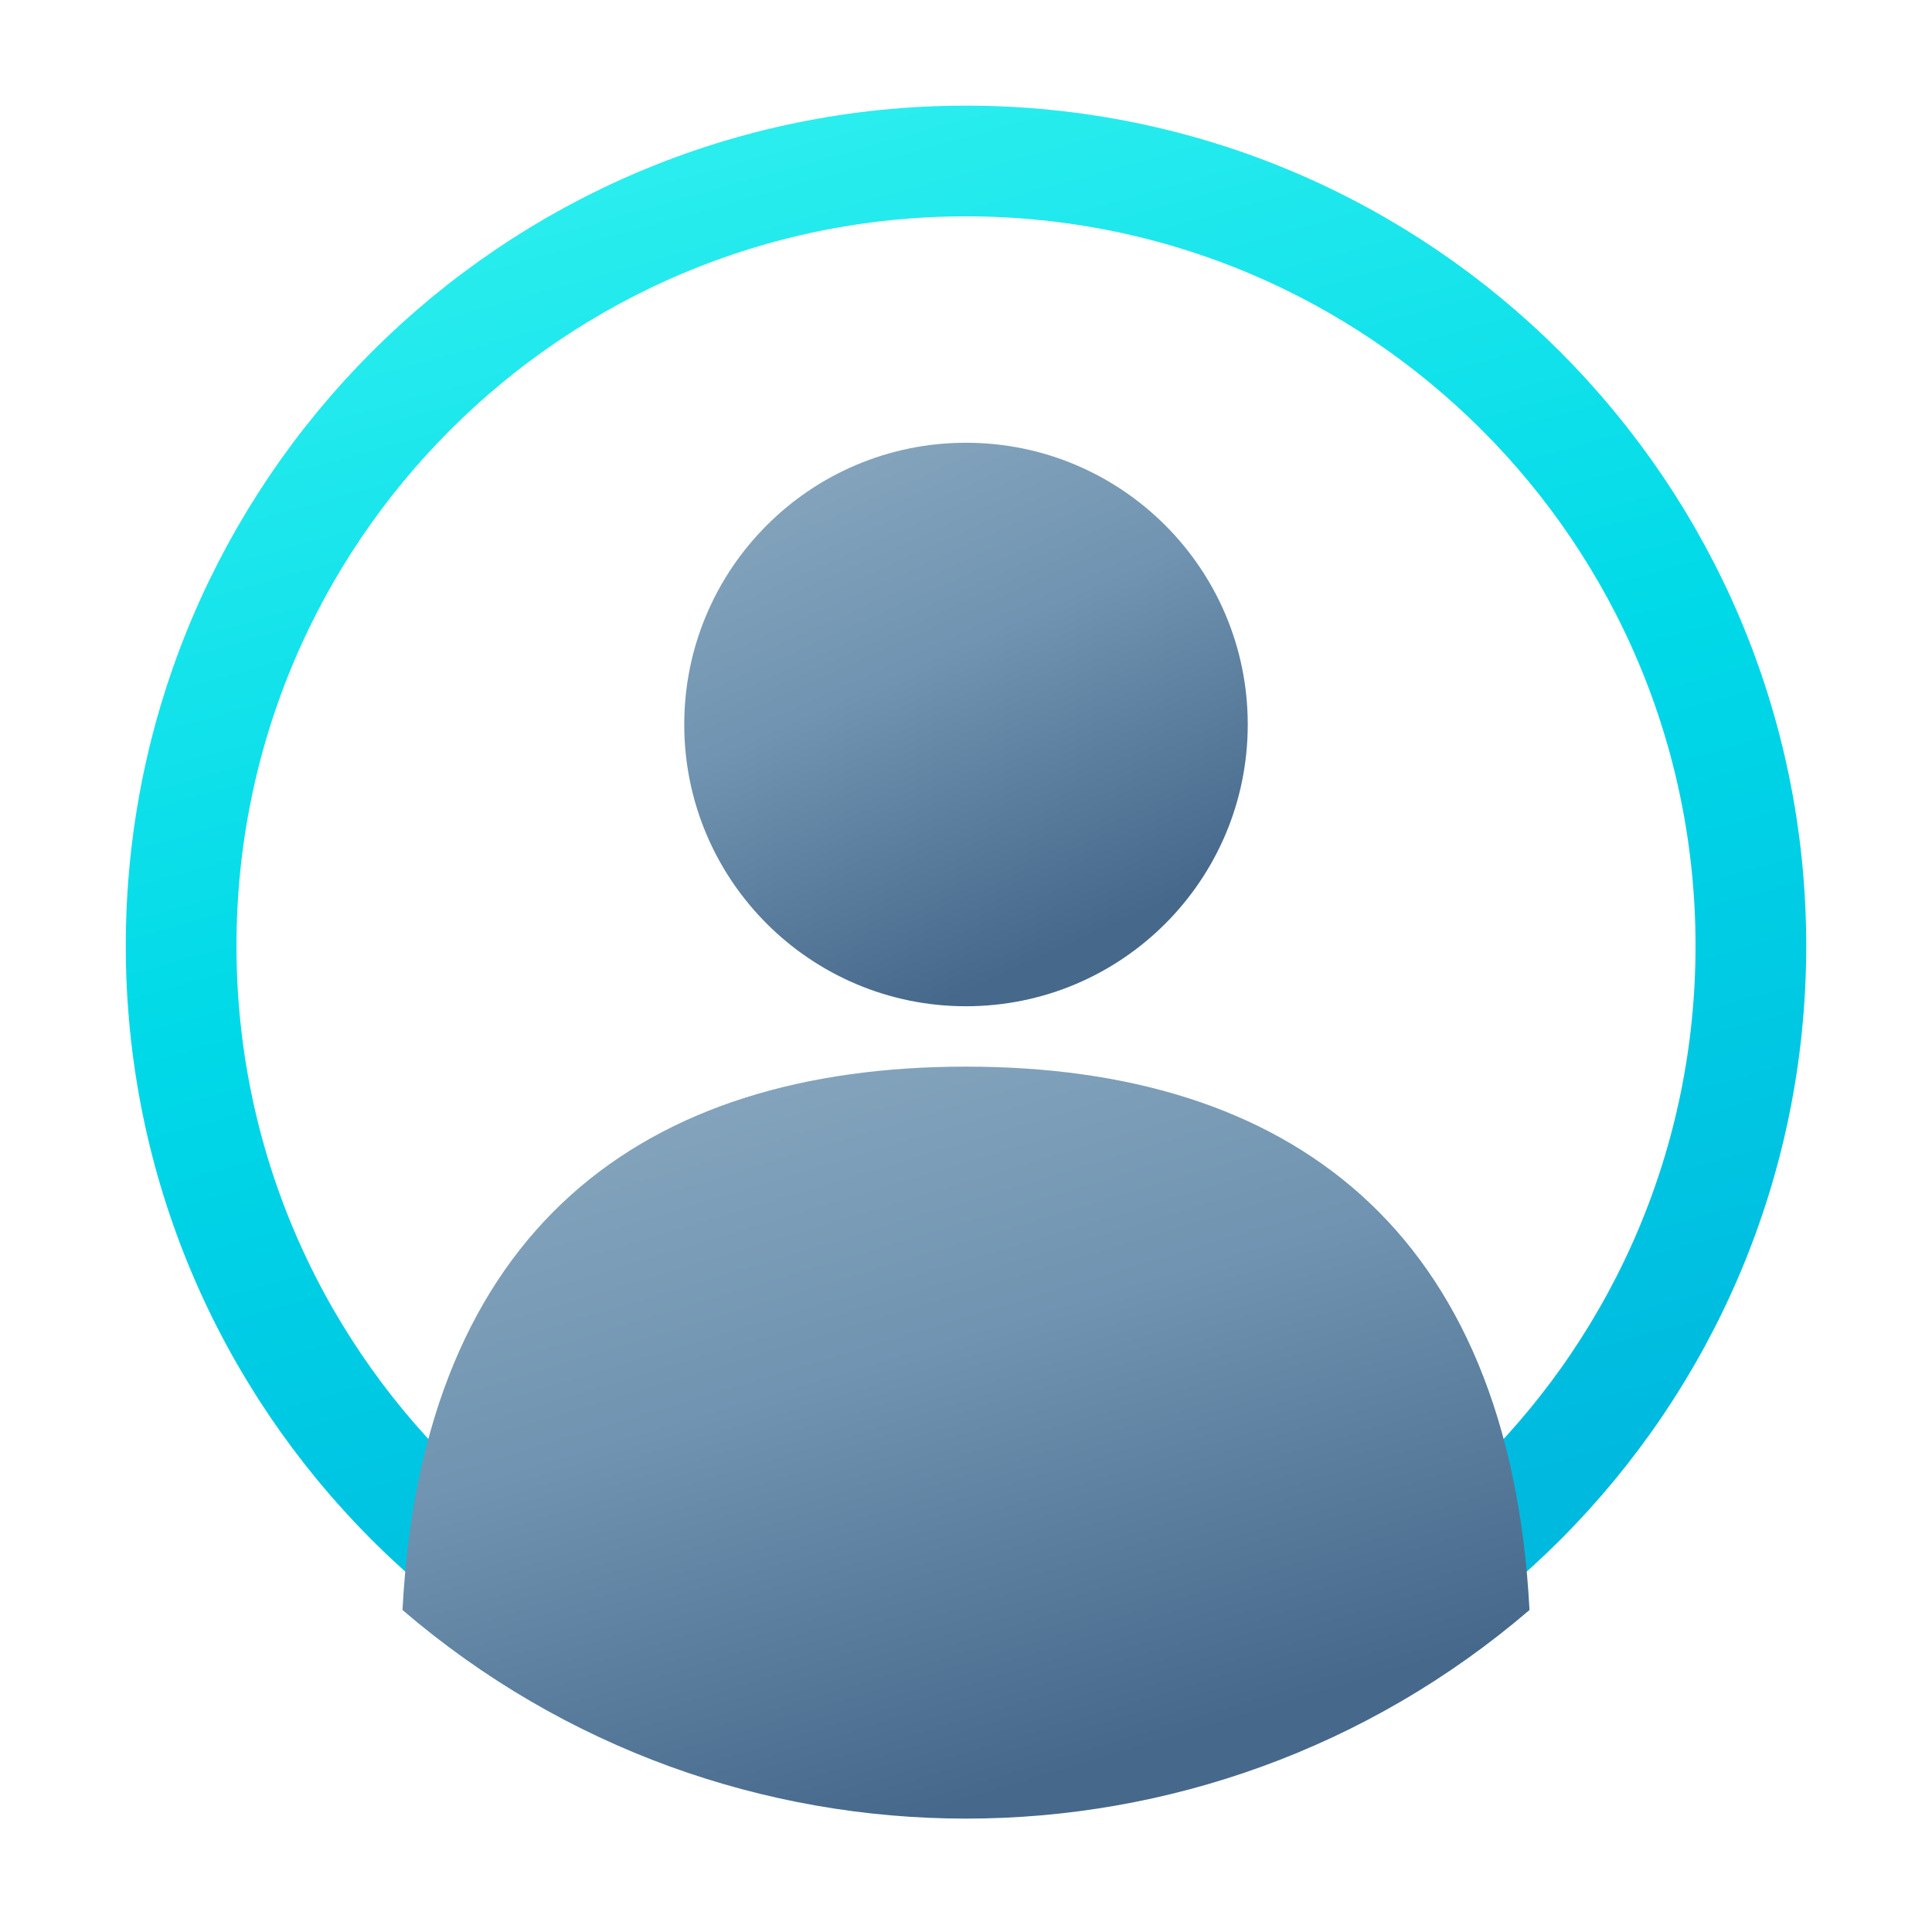
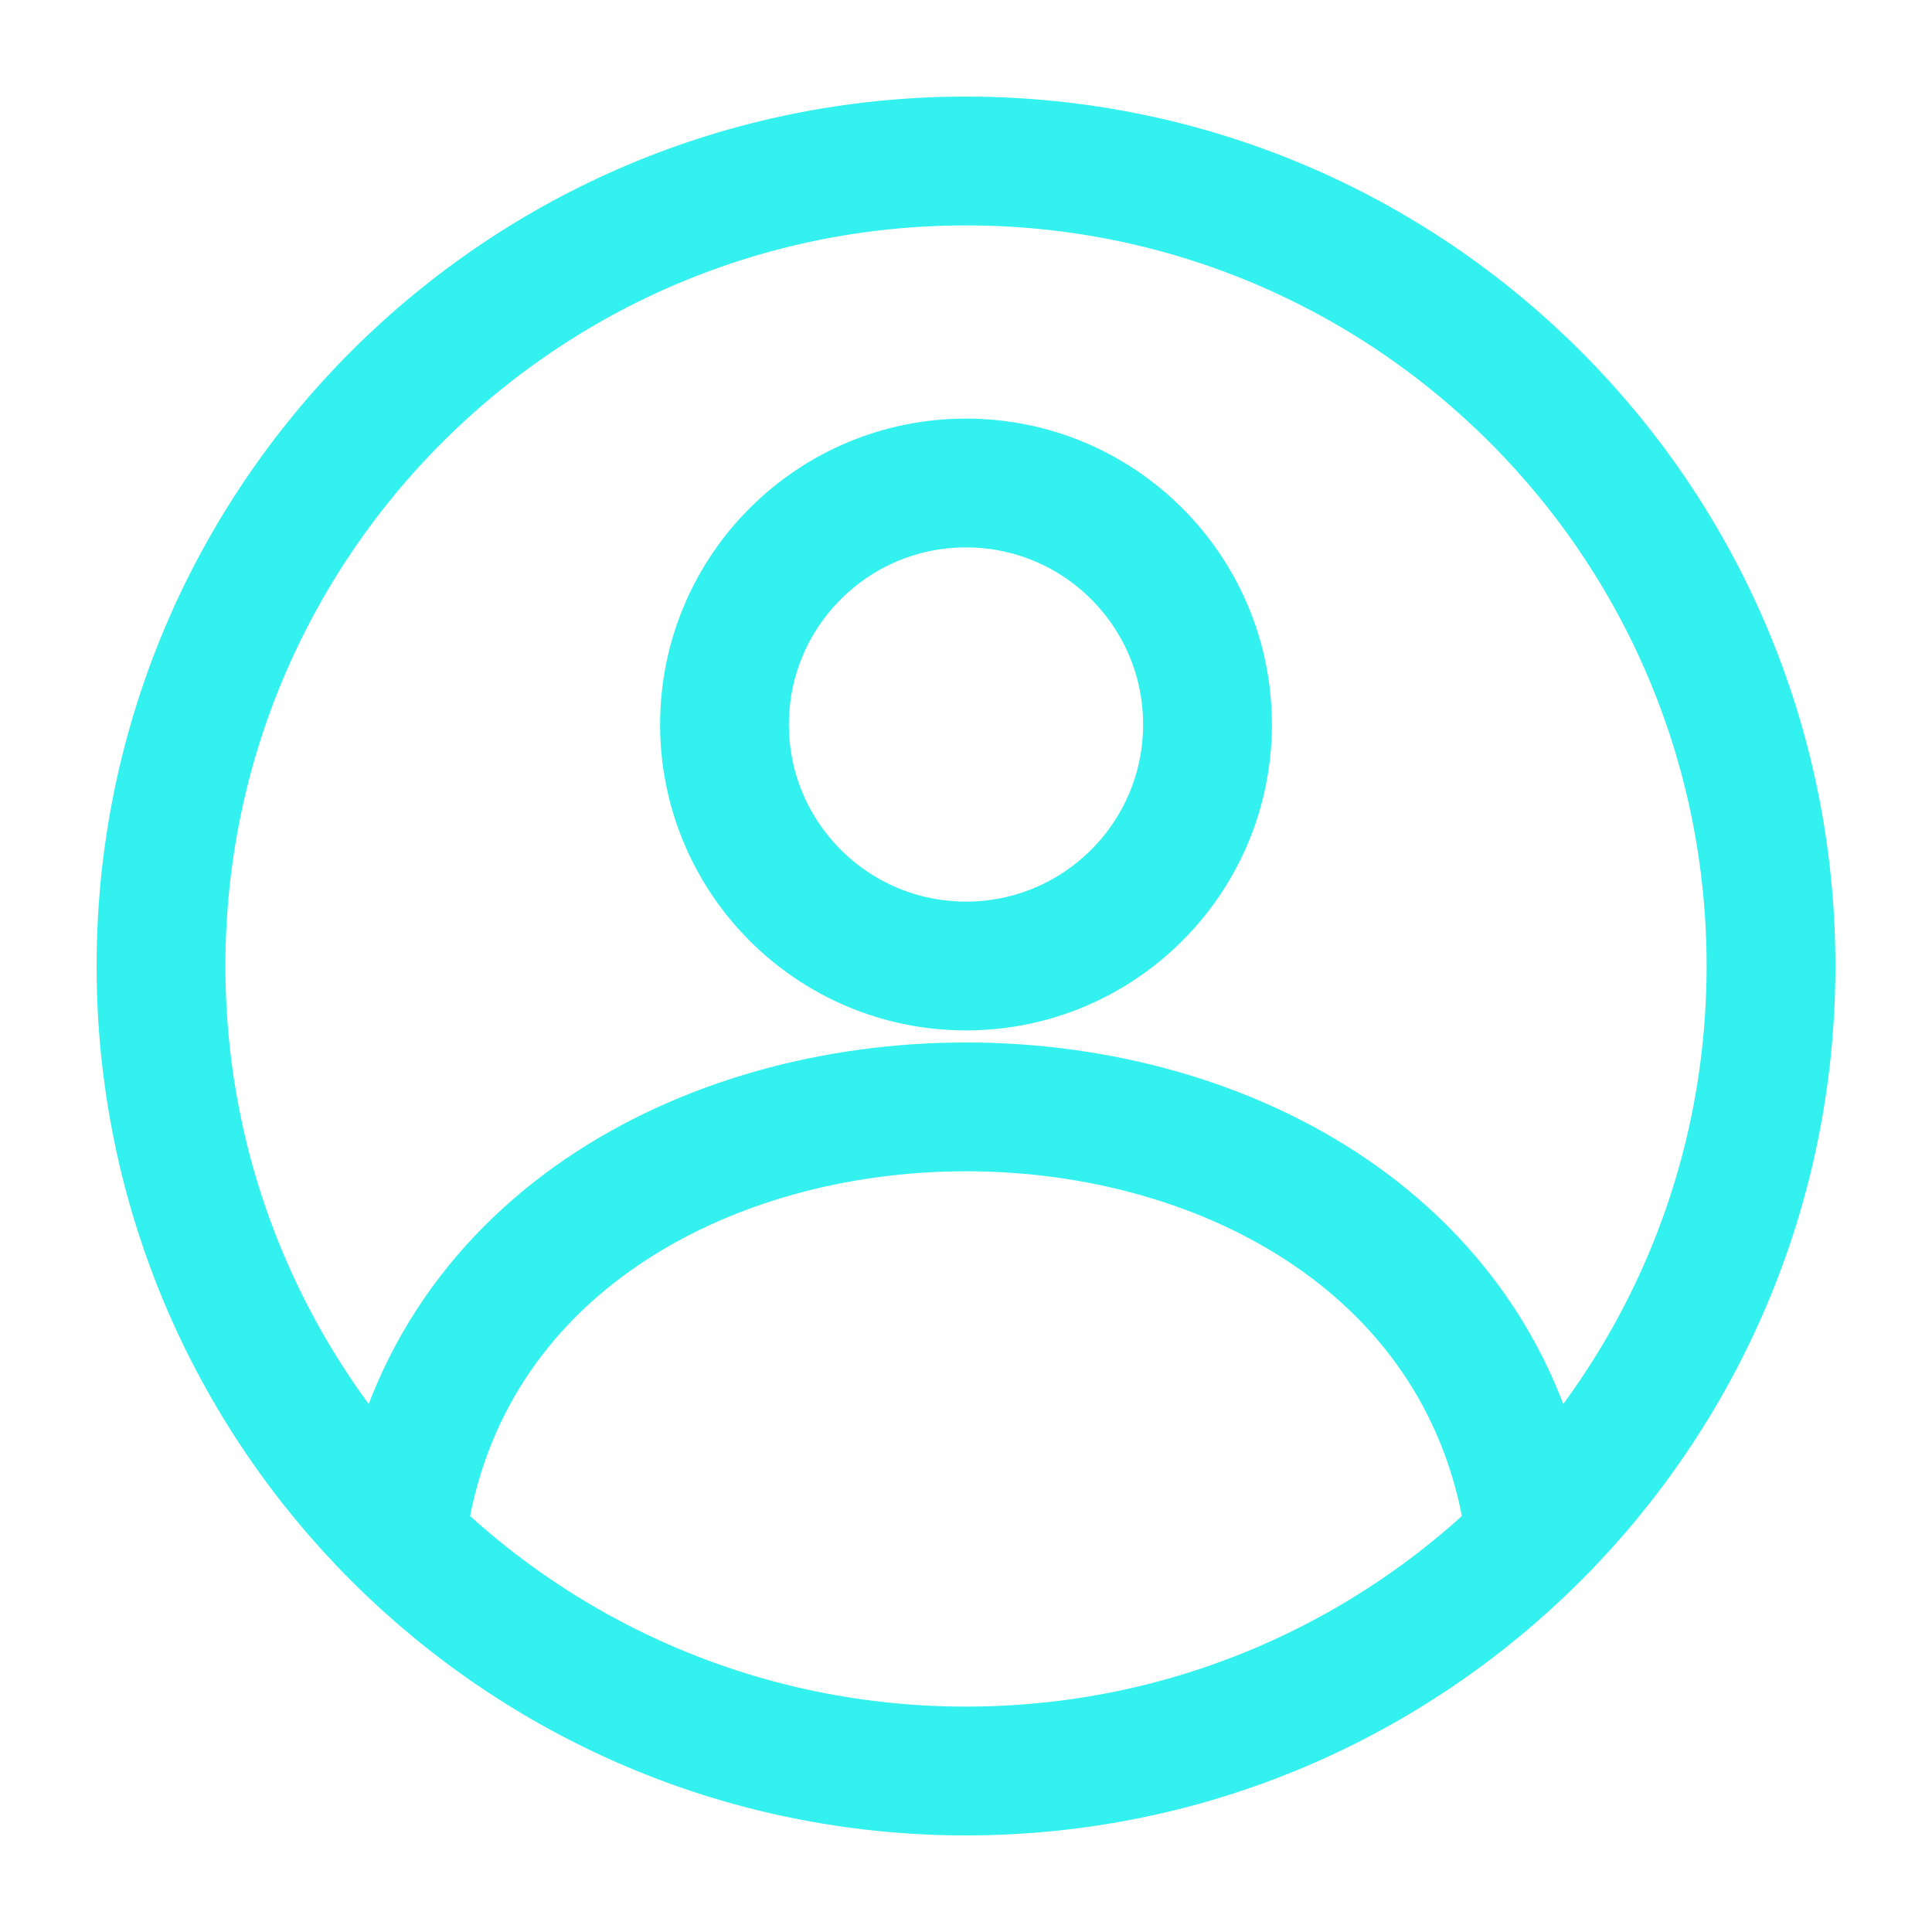
<svg xmlns="http://www.w3.org/2000/svg" viewBox="0 0 96 96" role="img" aria-labelledby="title">
  <defs>
    <linearGradient id="o2-cyan" x1="0" y1="0" x2="0.28" y2="1" gradientUnits="objectBoundingBox">
      <stop stop-color="#32f1ef" />
      <stop offset="0.52" stop-color="#00d9e8" />
      <stop offset="1" stop-color="#00b9df" />
    </linearGradient>
    <linearGradient id="o2-slate" x1="0" y1="0" x2="0.45" y2="1">
      <stop stop-color="#8caac1" />
      <stop offset="0.48" stop-color="#7094b1" />
      <stop offset="1" stop-color="#46688b" />
    </linearGradient>
    <linearGradient id="o2-slate-dark" x1="0" y1="0" x2="0" y2="1">
      <stop stop-color="#6b8aa8" />
      <stop offset="1" stop-color="#395574" />
    </linearGradient>
    <linearGradient id="o2-glass" x1="0" y1="0" x2="0.8" y2="1">
      <stop stop-color="#c5deed" stop-opacity="0.29" />
      <stop offset="0.45" stop-color="#8ca8c8" stop-opacity="0.17" />
      <stop offset="1" stop-color="#6d88ae" stop-opacity="0.22" />
    </linearGradient>
    <linearGradient id="o2-edge" x1="0" y1="0" x2="0.75" y2="1">
      <stop stop-color="#d4e6f5" stop-opacity="0.53" />
      <stop offset="0.5" stop-color="#bdd7f1" stop-opacity="0.14" />
      <stop offset="1" stop-color="#91b0cf" stop-opacity="0.18" />
    </linearGradient>
    <radialGradient id="o2-sheen" cx="0.28" cy="0" r="0.95">
      <stop stop-color="#d4efff" stop-opacity="0.22" />
      <stop offset="0.7" stop-color="#bddfff" stop-opacity="0" />
    </radialGradient>
    <filter id="o2-lift" x="-35%" y="-25%" width="170%" height="180%" color-interpolation-filters="sRGB">
      <feDropShadow dx="0" dy="3" stdDeviation="2.2" flood-color="#000b19" flood-opacity="0.5" />
    </filter>
  </defs>
  <g>
-     <circle cx="48" cy="47" r="39" fill="none" stroke="url(#o2-cyan)" stroke-width="5.5" />
-     <circle cx="48" cy="36" r="14" fill="url(#o2-slate)" />
-     <path d="M20 80c1-19 12-27 28-27s27 8 28 27a43 43 0 0 1-56 0" fill="url(#o2-slate)" />
+     <g transform="scale(4)" fill="none" stroke="#32f1ef" stroke-width="1.6" stroke-linecap="round" stroke-linejoin="round">
+       <path d="M12 2a10 10 0 1 0 0 20 10 10 0 0 0 0-20Z M12 6a3 3 0 1 0 0 6 3 3 0 0 0 0-6Z M5 19c1-7 13-7 14 0" />
+     </g>
  </g>
</svg>
